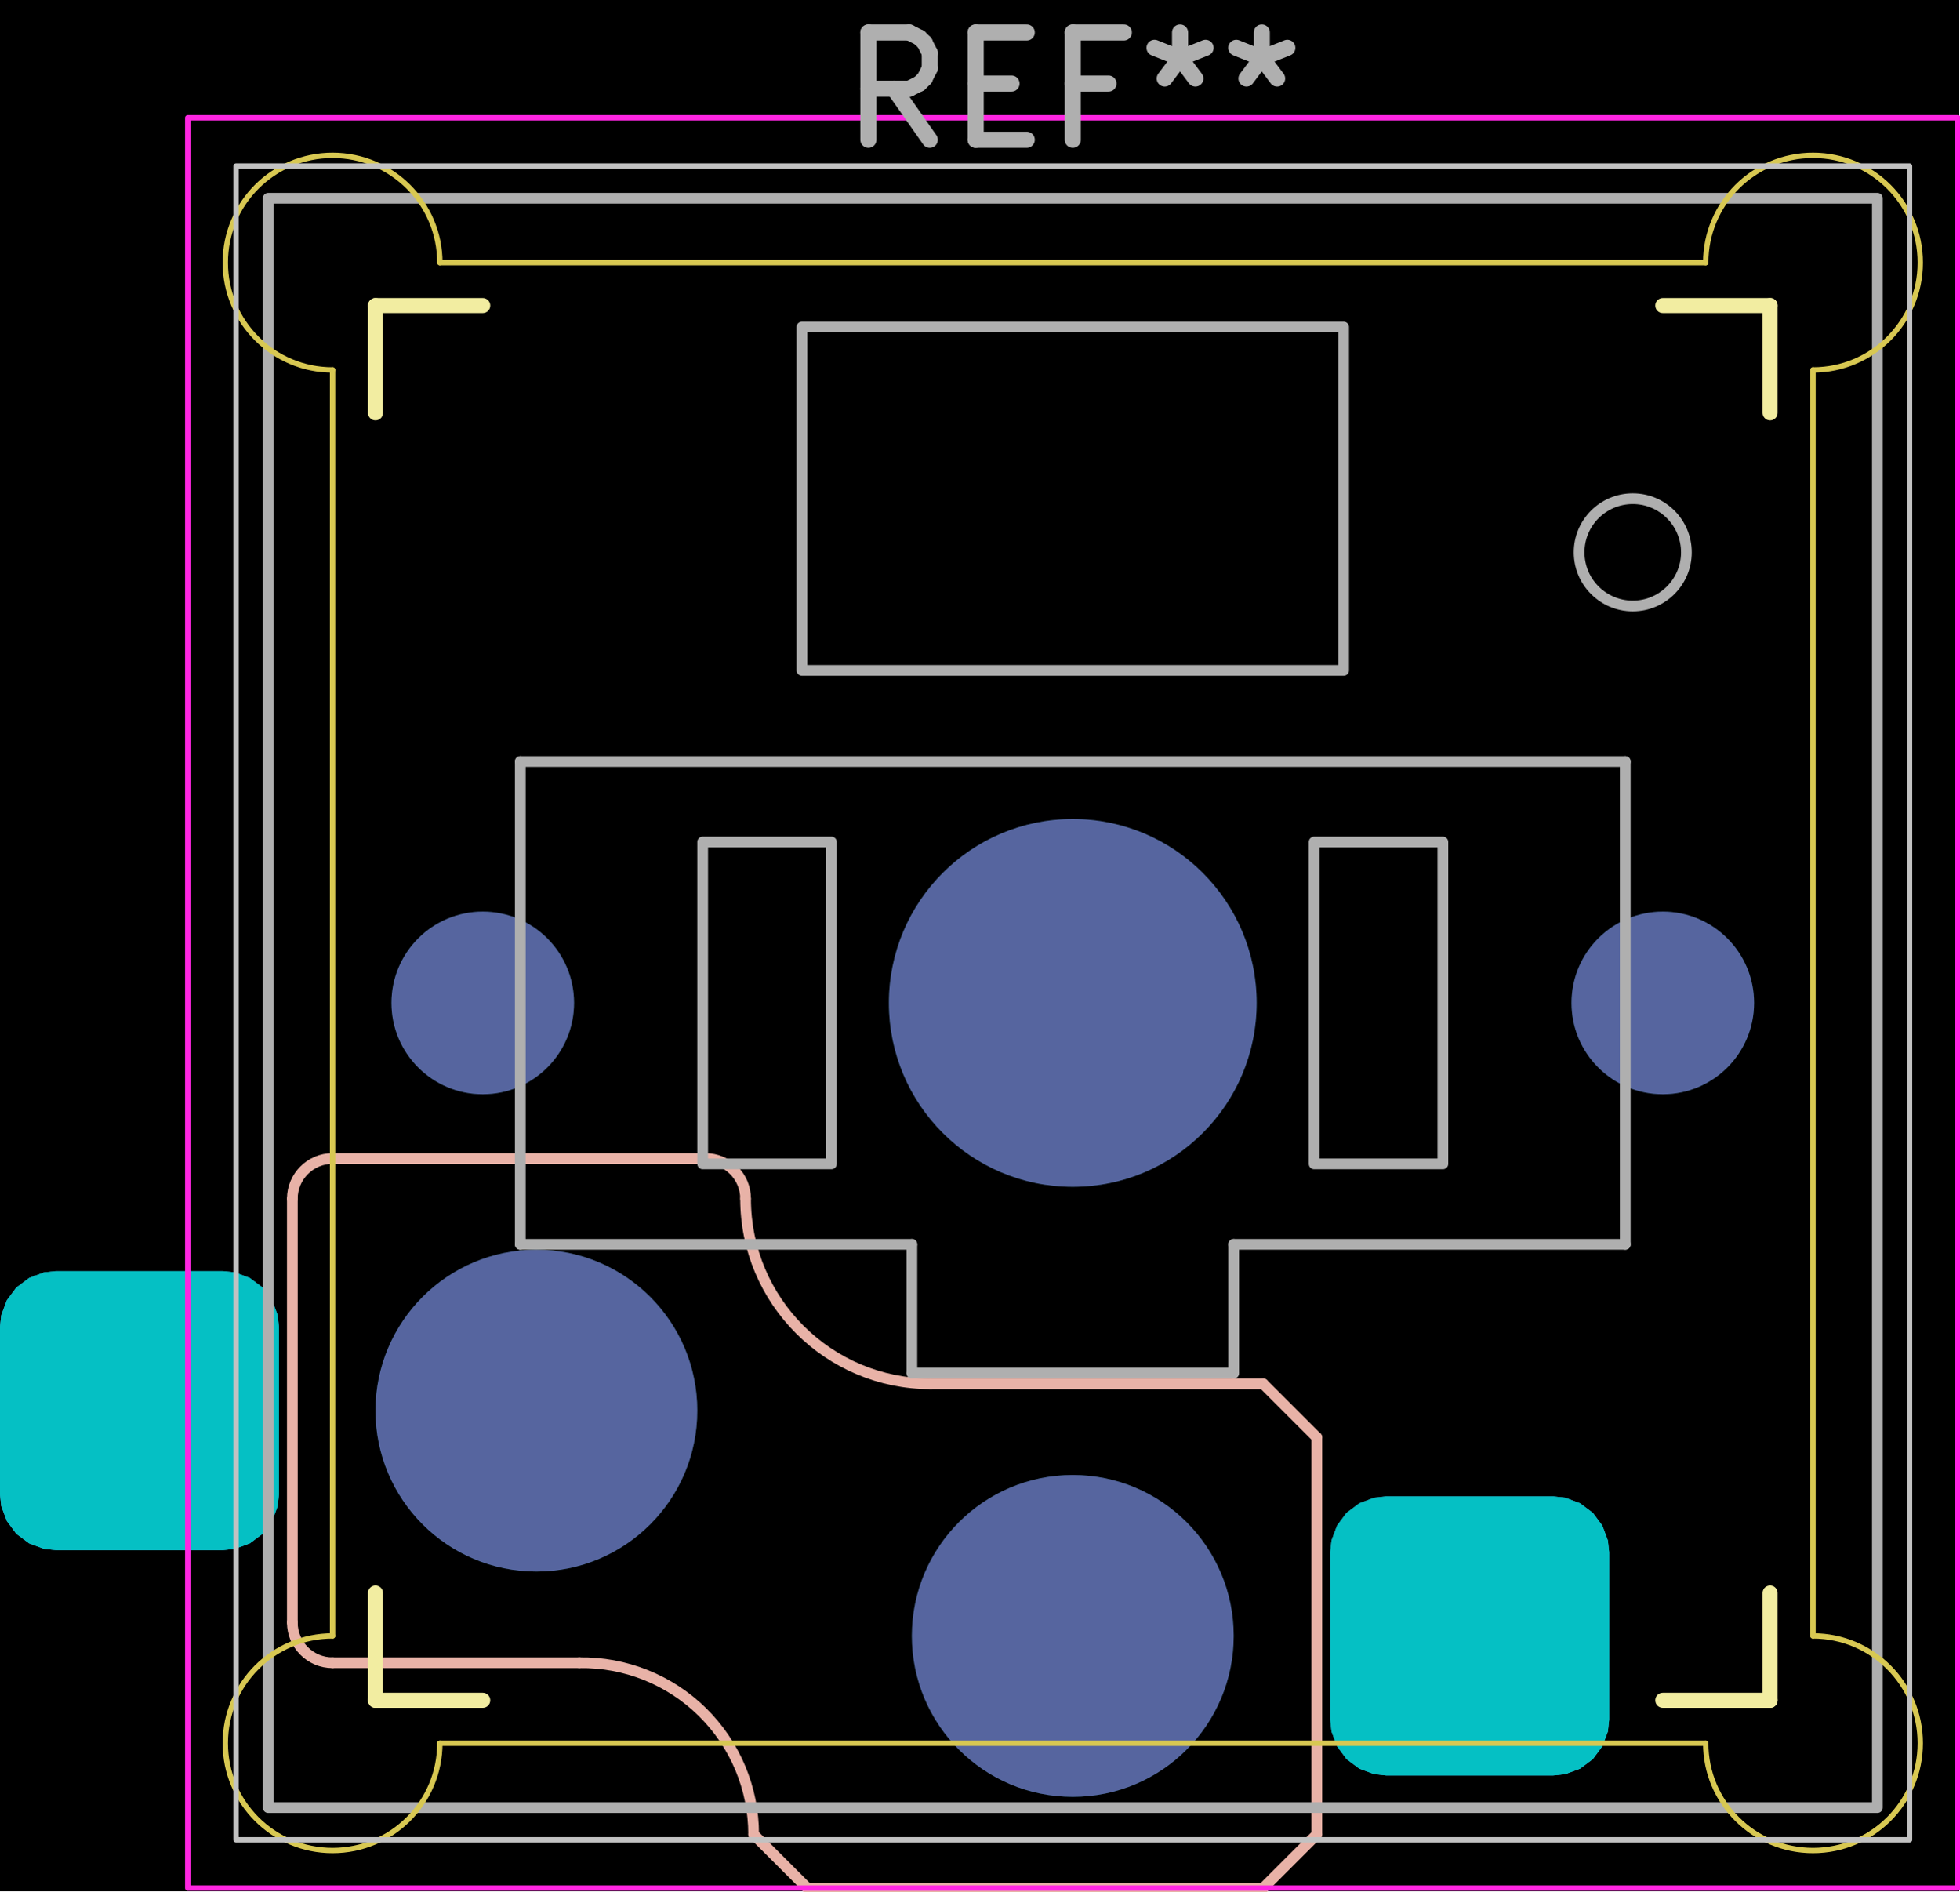
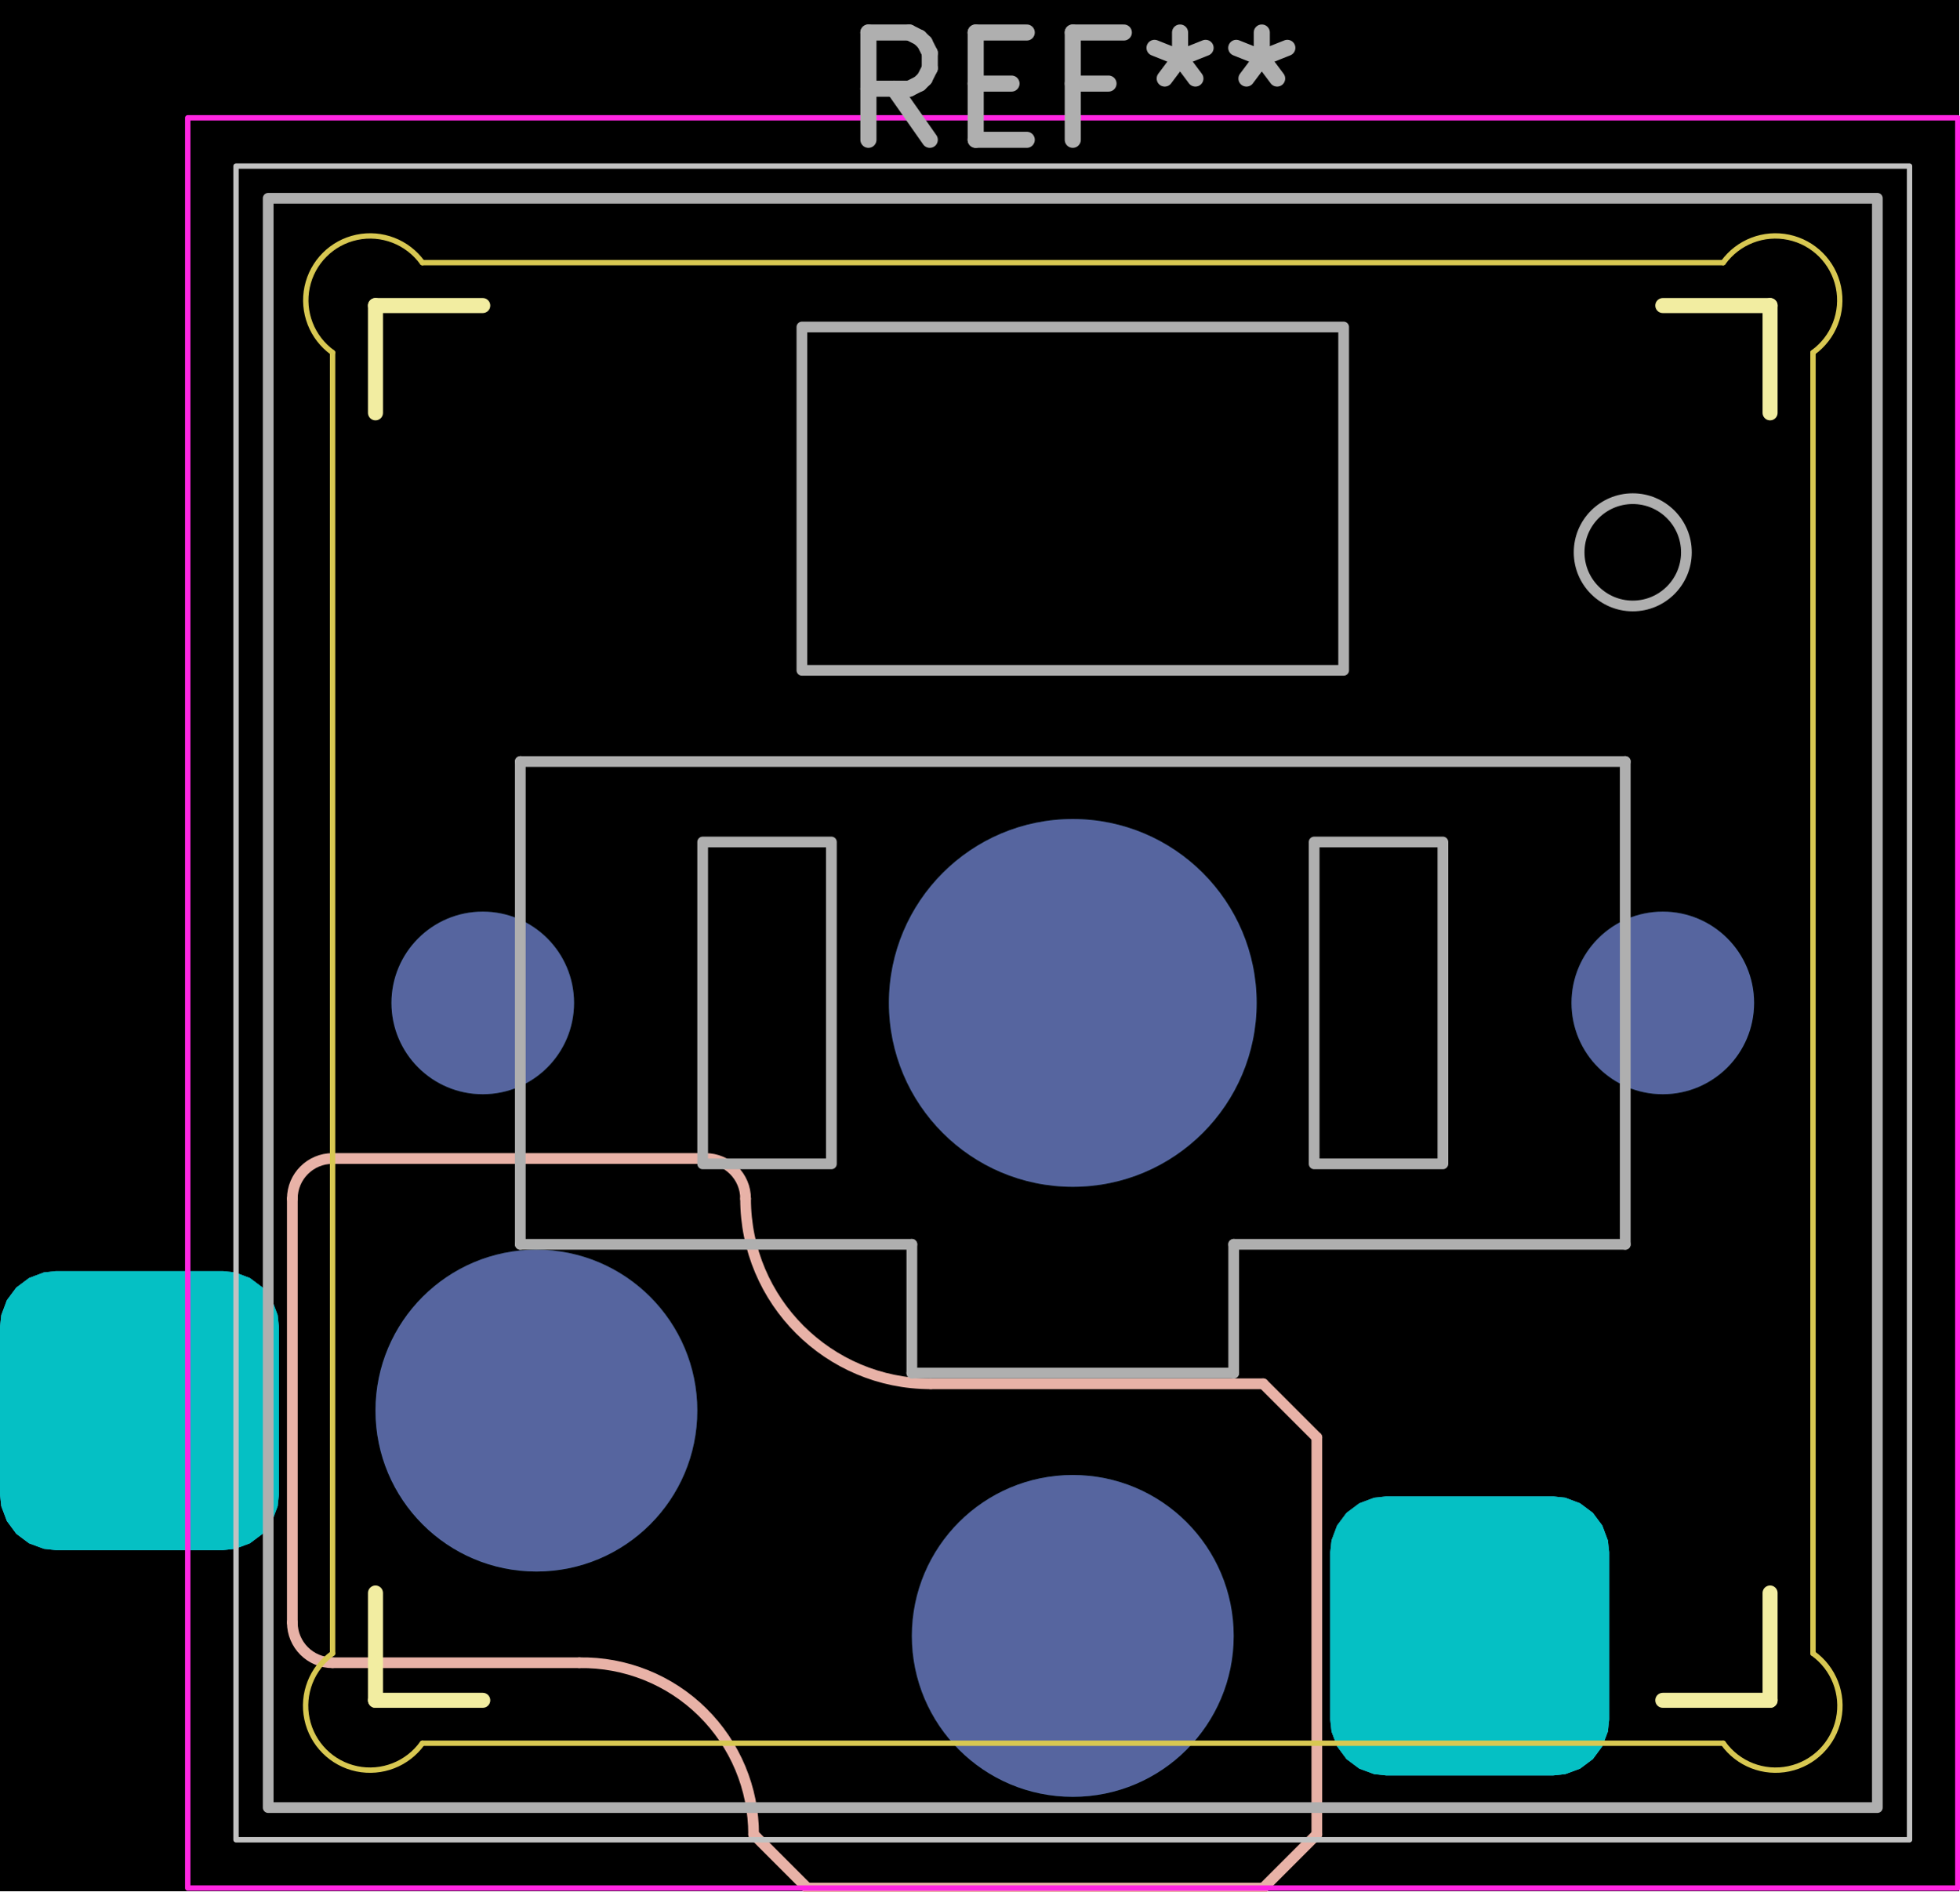
<svg xmlns="http://www.w3.org/2000/svg" version="1.1" width="100%" height="100%" viewBox="0 0 18.263 17.628" preserveAspectRatio="xMidYMid meet">
  <rect width="100%" height="100%" fill="black" />
  <g style="fill:#000000; fill-opacity:1;stroke:#000000; stroke-opacity:1; stroke-linecap:round; stroke-linejoin:round;" transform="translate(0 0) scale(1 1)">
    <path style="fill:#4D7FC4; fill-opacity:1; stroke:none;fill-rule:evenodd;" d="M 12.4,14.468 12.412,14.358 12.464,14.219 12.552,14.101 12.671,14.012 12.809,13.96 12.92,13.948 14.48,13.948 14.591,13.96 14.729,14.012 14.848,14.101 14.936,14.219 14.988,14.358 15,14.468 15,16.028 14.988,16.139 14.936,16.277 14.848,16.396 14.729,16.485 14.591,16.536 14.48,16.548 12.92,16.548 12.809,16.536 12.671,16.485 12.552,16.396 12.464,16.277 12.412,16.139 12.4,16.028 Z" />
    <path style="fill:#4D7FC4; fill-opacity:1; stroke:none;fill-rule:evenodd;" d="M 0,12.368 0.012,12.258 0.064,12.119 0.152,12.001 0.271,11.912 0.409,11.86 0.52,11.848 2.08,11.848 2.191,11.86 2.329,11.912 2.448,12.001 2.536,12.119 2.588,12.258 2.6,12.368 2.6,13.928 2.588,14.039 2.536,14.177 2.448,14.296 2.329,14.385 2.191,14.436 2.08,14.448 0.52,14.448 0.409,14.436 0.271,14.385 0.152,14.296 0.064,14.177 0.012,14.039 0,13.928 Z" />
  </g>
  <g style="fill:#02FFEE; fill-opacity:0.4; stroke:none;">
    <circle cx="4.5" cy="9.348" r="0.851" />
    <circle cx="5" cy="13.148" r="1.5" />
    <circle cx="10" cy="9.348" r="1.714" />
    <circle cx="10" cy="15.248" r="1.5" />
    <circle cx="15.5" cy="9.348" r="0.851" />
    <path style="fill:#02FFEE; fill-opacity:0.4; stroke:none;fill-rule:evenodd;" d="M 12.4,14.468 12.412,14.358 12.464,14.219 12.552,14.101 12.671,14.012 12.809,13.96 12.92,13.948 14.48,13.948 14.591,13.96 14.729,14.012 14.848,14.101 14.936,14.219 14.988,14.358 15,14.468 15,16.028 14.988,16.139 14.936,16.277 14.848,16.396 14.729,16.485 14.591,16.536 14.48,16.548 12.92,16.548 12.809,16.536 12.671,16.485 12.552,16.396 12.464,16.277 12.412,16.139 12.4,16.028 Z" />
    <path style="fill:#02FFEE; fill-opacity:0.4; stroke:none;fill-rule:evenodd;" d="M 0,12.368 0.012,12.258 0.064,12.119 0.152,12.001 0.271,11.912 0.409,11.86 0.52,11.848 2.08,11.848 2.191,11.86 2.329,11.912 2.448,12.001 2.536,12.119 2.588,12.258 2.6,12.368 2.6,13.928 2.588,14.039 2.536,14.177 2.448,14.296 2.329,14.385 2.191,14.436 2.08,14.448 0.52,14.448 0.409,14.436 0.271,14.385 0.152,14.296 0.064,14.177 0.012,14.039 0,13.928 Z" />
    <path style="fill:#00C2C2; fill-opacity:0.9; stroke:none;fill-rule:evenodd;" d="M 12.4,14.468 12.412,14.358 12.464,14.219 12.552,14.101 12.671,14.012 12.809,13.96 12.92,13.948 14.48,13.948 14.591,13.96 14.729,14.012 14.848,14.101 14.936,14.219 14.988,14.358 15,14.468 15,16.028 14.988,16.139 14.936,16.277 14.848,16.396 14.729,16.485 14.591,16.536 14.48,16.548 12.92,16.548 12.809,16.536 12.671,16.485 12.552,16.396 12.464,16.277 12.412,16.139 12.4,16.028 Z" />
    <path style="fill:#00C2C2; fill-opacity:0.9; stroke:none;fill-rule:evenodd;" d="M 0,12.368 0.012,12.258 0.064,12.119 0.152,12.001 0.271,11.912 0.409,11.86 0.52,11.848 2.08,11.848 2.191,11.86 2.329,11.912 2.448,12.001 2.536,12.119 2.588,12.258 2.6,12.368 2.6,13.928 2.588,14.039 2.536,14.177 2.448,14.296 2.329,14.385 2.191,14.436 2.08,14.448 0.52,14.448 0.409,14.436 0.271,14.385 0.152,14.296 0.064,14.177 0.012,14.039 0,13.928 Z" />
  </g>
  <g style="fill:none;  stroke:#E8B2A7; stroke-width:0.1; stroke-opacity:1;  stroke-linecap:round; stroke-linejoin:round;">
    <path d="M2.725 15.123 L2.725 11.173 " />
    <path d="M3.1 10.798 L6.575 10.798 " />
    <path d="M3.1 15.498 L5.4 15.498 " />
    <path d="M7.525 17.598 L7.025 17.098 " />
    <path d="M8.675 12.898 L11.775 12.898 " />
    <path d="M11.775 17.598 L7.525 17.598 " />
    <path d="M12.275 13.398 L11.775 12.898 " />
    <path d="M12.275 13.398 L12.275 17.098 " />
    <path d="M12.275 17.098 L11.775 17.598 " />
    <path d="M3.1 10.798 A0.375 0.375 0.0 0 0 2.725 11.173" />
    <path d="M2.725 15.123 A0.375 0.375 0.0 0 0 3.1 15.498" />
    <path d="M7.025 17.098 A1.6 1.6 0.0 0 0 5.4 15.498" />
    <path d="M6.95 11.173 A0.375 0.375 0.0 0 0 6.575 10.798" />
    <path d="M6.95 11.173 A1.725 1.725 0.0 0 0 8.675 12.898" />
  </g>
  <g style="fill:#D864FF; fill-opacity:0.4; stroke:none;">
    <circle cx="4.5" cy="9.348" r="0.851" />
    <circle cx="5" cy="13.148" r="1.5" />
    <circle cx="10" cy="9.348" r="1.714" />
    <circle cx="10" cy="15.248" r="1.5" />
    <circle cx="15.5" cy="9.348" r="0.851" />
  </g>
  <g style="fill:none;  stroke:#F2EDA1; stroke-width:0.14; stroke-opacity:1;  stroke-linecap:round; stroke-linejoin:round;">
    <path d="M3.5 3.848 L3.5 2.848 " />
    <path d="M3.5 15.848 L3.5 14.848 " />
    <path d="M3.5 15.848 L4.5 15.848 " />
    <path d="M4.5 2.848 L3.5 2.848 " />
    <path d="M15.5 15.848 L16.5 15.848 " />
    <path d="M16.5 2.848 L15.5 2.848 " />
    <path d="M16.5 2.848 L16.5 3.848 " />
    <path d="M16.5 14.848 L16.5 15.848 " />
    <path style="fill:none;  stroke:#FF26E2; stroke-width:0.05; stroke-opacity:1;  stroke-linecap:round; stroke-linejoin:round;fill:none" d="M 1.75,1.098 18.25,1.098 18.25,17.598 1.75,17.598 Z" />
  </g>
  <g style="fill:none;  stroke:#AFAFAF; stroke-width:0.15; stroke-opacity:1;  stroke-linecap:round; stroke-linejoin:round;">
    <text x="10" y="1.348" textLength="4.536" font-size="1.333" lengthAdjust="spacingAndGlyphs" text-anchor="middle" opacity="0" stroke-opacity="0">REF**</text>
    <g class="stroked-text">
      <path d="M8.667 1.303 L8.333 0.827 " />
      <path d="M8.095 1.303 L8.095 0.303 " />
      <path d="M8.095 0.303 L8.476 0.303 " />
      <path d="M8.476 0.303 L8.571 0.351 " />
      <path d="M8.571 0.351 L8.619 0.398 " />
      <path d="M8.619 0.398 L8.667 0.494 " />
      <path d="M8.667 0.494 L8.667 0.636 " />
      <path d="M8.667 0.636 L8.619 0.732 " />
      <path d="M8.619 0.732 L8.571 0.779 " />
      <path d="M8.571 0.779 L8.476 0.827 " />
      <path d="M8.476 0.827 L8.095 0.827 " />
      <path d="M9.095 0.779 L9.429 0.779 " />
      <path d="M9.571 1.303 L9.095 1.303 " />
      <path d="M9.095 1.303 L9.095 0.303 " />
      <path d="M9.095 0.303 L9.571 0.303 " />
      <path d="M10.333 0.779 L10 0.779 " />
      <path d="M10 1.303 L10 0.303 " />
      <path d="M10 0.303 L10.476 0.303 " />
      <path d="M11 0.303 L11 0.541 " />
      <path d="M10.762 0.446 L11 0.541 " />
      <path d="M11 0.541 L11.238 0.446 " />
      <path d="M10.857 0.732 L11 0.541 " />
      <path d="M11 0.541 L11.143 0.732 " />
      <path d="M11.762 0.303 L11.762 0.541 " />
      <path d="M11.524 0.446 L11.762 0.541 " />
      <path d="M11.762 0.541 L12 0.446 " />
      <path d="M11.619 0.732 L11.762 0.541 " />
      <path d="M11.762 0.541 L11.905 0.732 " />
    </g>
  </g>
  <g style="fill:none;  stroke:#AFAFAF; stroke-width:0.1; stroke-opacity:1;  stroke-linecap:round; stroke-linejoin:round;">
    <path d="M4.85 7.098 L4.85 11.598 " />
    <path d="M4.85 7.098 L15.15 7.098 " />
    <path d="M4.85 11.598 L8.5 11.598 " />
    <path d="M8.5 12.798 L8.5 11.598 " />
    <path d="M11.5 11.598 L11.5 12.798 " />
    <path d="M11.5 12.798 L8.5 12.798 " />
    <path d="M15.15 7.098 L15.15 11.598 " />
    <path d="M15.15 11.598 L11.5 11.598 " />
    <path style="fill:none;  stroke:#AFAFAF; stroke-width:0.1; stroke-opacity:1;  stroke-linecap:round; stroke-linejoin:round;fill:none" d="M 2.5,1.848 17.5,1.848 17.5,16.848 2.5,16.848 Z" />
    <path style="fill:none;  stroke:#AFAFAF; stroke-width:0.1; stroke-opacity:1;  stroke-linecap:round; stroke-linejoin:round;fill:none" d="M 7.475,3.048 12.525,3.048 12.525,6.248 7.475,6.248 Z" />
    <path style="fill:none;  stroke:#AFAFAF; stroke-width:0.1; stroke-opacity:1;  stroke-linecap:round; stroke-linejoin:round;fill:none" d="M 6.55,7.848 7.75,7.848 7.75,10.848 6.55,10.848 Z" />
    <path style="fill:none;  stroke:#AFAFAF; stroke-width:0.1; stroke-opacity:1;  stroke-linecap:round; stroke-linejoin:round;fill:none" d="M 12.25,7.848 13.45,7.848 13.45,10.848 12.25,10.848 Z" />
    <circle cx="15.22" cy="5.148" r="0.5" />
  </g>
  <g style="fill:none;  stroke:#D8C852; stroke-width:0.05; stroke-opacity:1;  stroke-linecap:round; stroke-linejoin:round;">
-     <path d="M4.1 2.448 L15.9 2.448 " />
-     <path d="M16.9 3.448 L16.9 15.248 " />
-     <path d="M15.9 16.248 L4.1 16.248 " />
-     <path d="M3.1 15.248 L3.1 3.448 " />
-     <path d="M16.9 3.448 A1 1 0.0 1 0 15.9 2.448" />
-     <path d="M15.9 16.248 A1 1 0.0 1 0 16.9 15.248" />
-     <path d="M3.1 15.248 A1 1 0.0 1 0 4.1 16.248" />
-     <path d="M4.1 2.448 A1 1 0.0 1 0 3.1 3.448" />
+     <path d="M3.937 2.448 L16.063 2.448 " />
+     <path d="M16.9 3.286 L16.9 15.411 " />
+     <path d="M16.063 16.248 L3.937 16.248 " />
+     <path d="M3.1 15.411 L3.1 3.286 " />
+     <path d="M16.9 3.286 A0.6 0.6 0.0 1 0 16.063 2.448" />
+     <path d="M16.063 16.248 A0.6 0.6 0.0 1 0 16.9 15.411" />
+     <path d="M3.1 15.411 A0.6 0.6 0.0 1 0 3.937 16.248" />
+     <path d="M3.937 2.448 A0.6 0.6 0.0 1 0 3.1 3.286" />
    <path style="fill:none;  stroke:#C2C2C2; stroke-width:0.05; stroke-opacity:1;  stroke-linecap:round; stroke-linejoin:round;fill:none" d="M 2.2,1.548 17.8,1.548 17.8,17.148 2.2,17.148 Z" />
  </g>
</svg>
